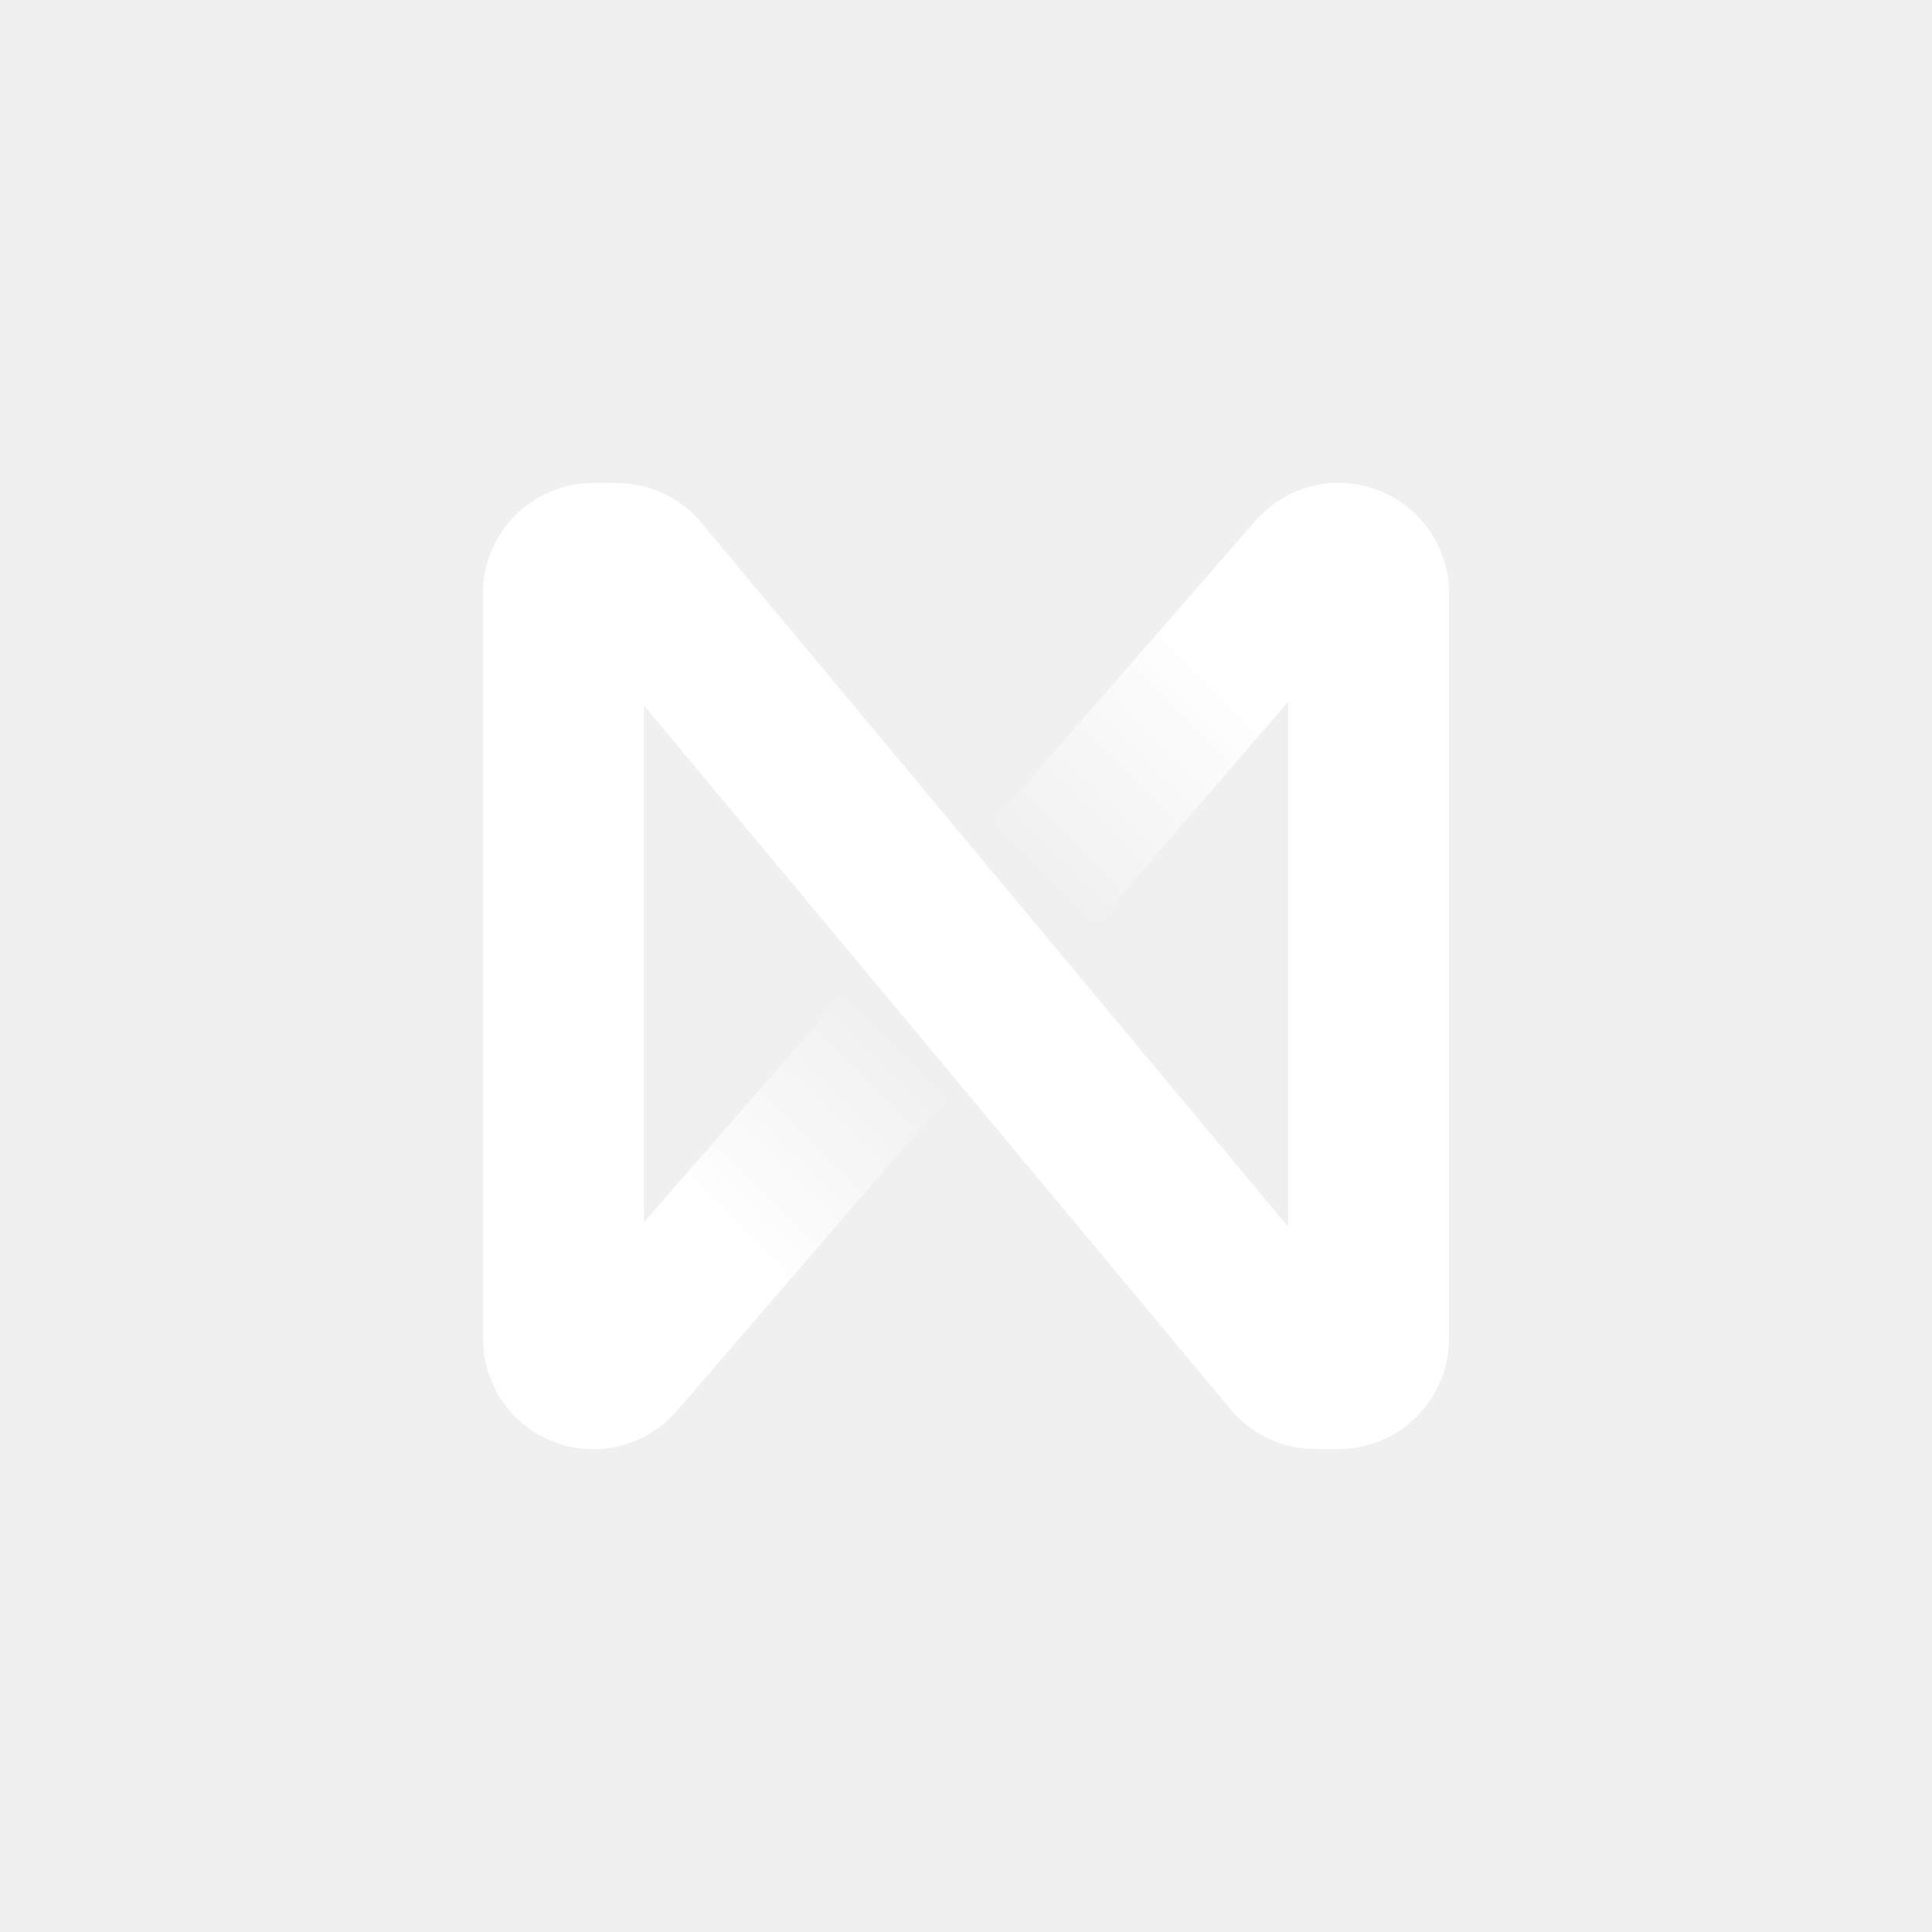
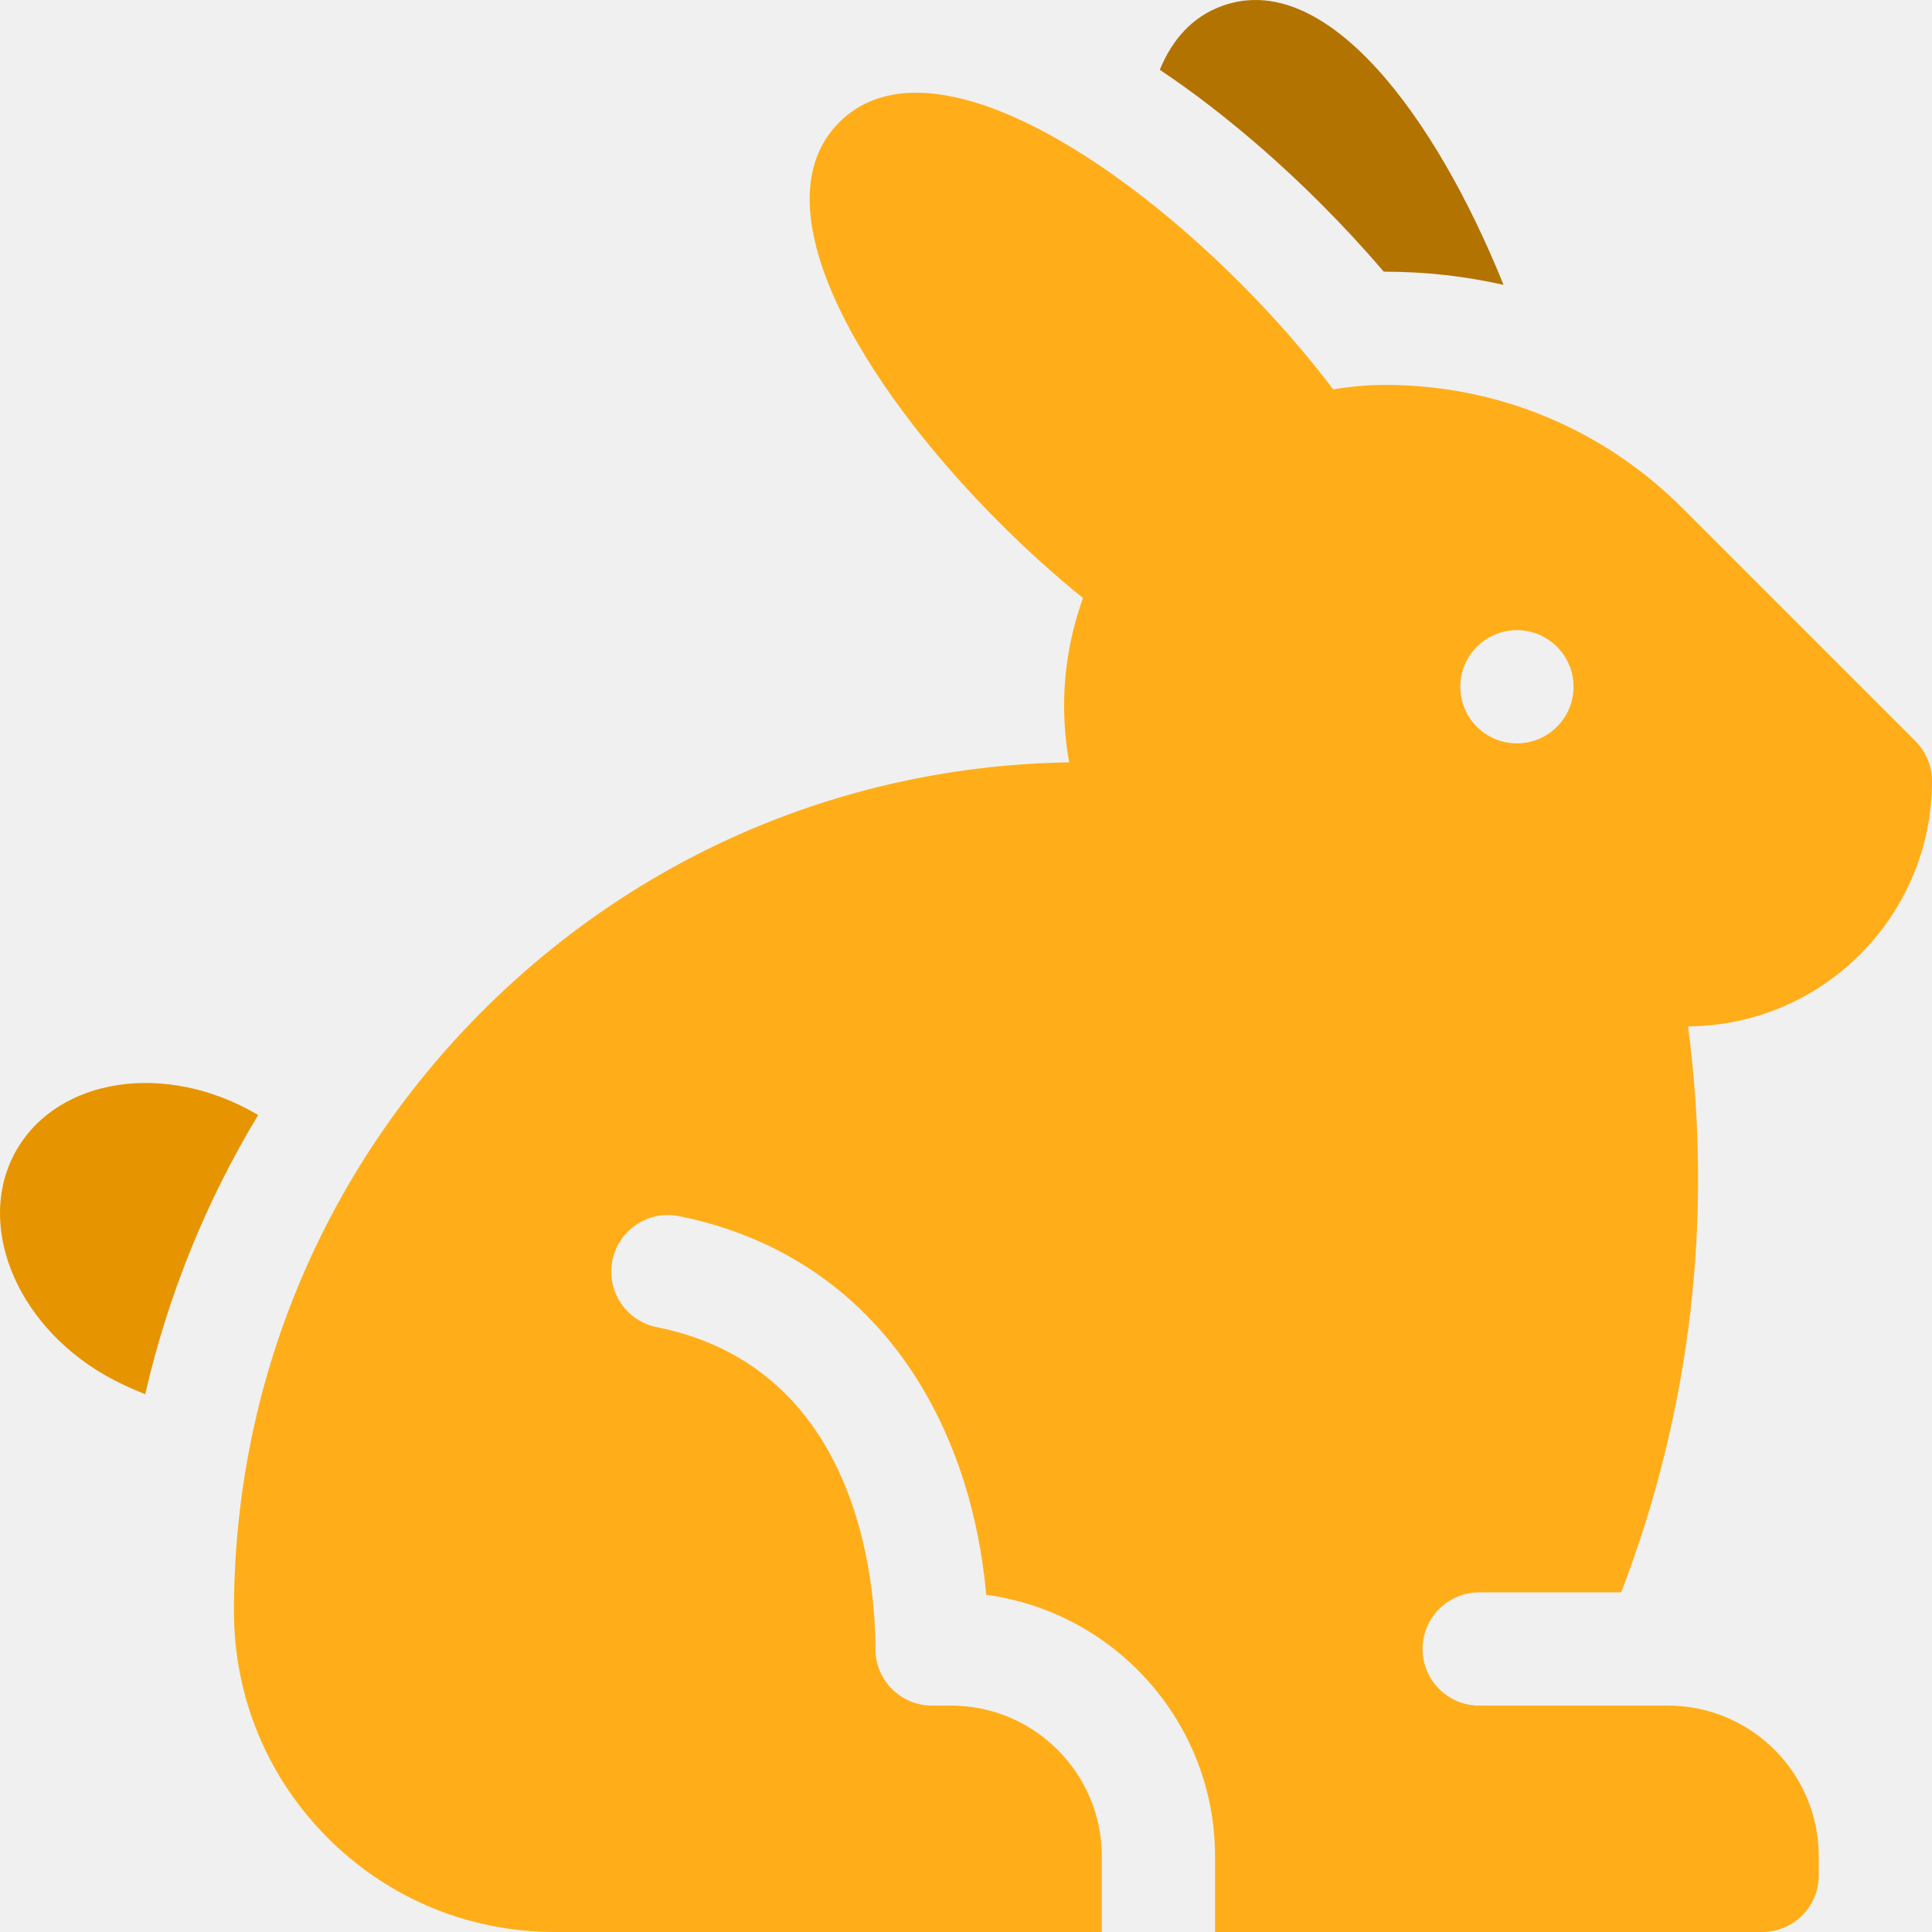
- <svg xmlns="http://www.w3.org/2000/svg" viewBox="0 0 288 288">
-   <linearGradient id="a" gradientUnits="userSpaceOnUse" x1="76.81" x2="211.16" y1="211.17" y2="76.81">
-     <stop offset=".21" stop-color="#fff" />
-     <stop offset=".42" stop-color="#fff" stop-opacity="0" />
-     <stop offset=".59" stop-color="#fff" stop-opacity="0" />
-     <stop offset=".81" stop-color="#fff" />
-   </linearGradient>
-   <path d="m88.46 216a16.45 16.45 0 0 0 12.46-5.71l112.56-130.57a16.42 16.42 0 0 0 -13.94-7.72 16.46 16.46 0 0 0 -12.41 5.65l-113.13 129.8a16.46 16.46 0 0 0 14.46 8.55z" fill="url(#a)" />
-   <path d="m88.46 216a16.46 16.46 0 0 0 7.54-1.83v-109l87.45 104.94a16.44 16.44 0 0 0 12.64 5.89h3.45a16.46 16.46 0 0 0 16.46-16.46v-111.08a16.46 16.46 0 0 0 -16.46-16.46 16.36 16.36 0 0 0 -7.54 1.81v109.05l-87.45-104.94a16.44 16.44 0 0 0 -12.64-5.92h-3.45a16.46 16.46 0 0 0 -16.46 16.46v111.08a16.46 16.46 0 0 0 16.46 16.46z" fill="#fff" />
+ <svg xmlns="http://www.w3.org/2000/svg" viewBox="0 0 512 512" focusable="false" class="chakra-icon css-i63i4f">
+   <path d="m349.946 53.88c5.926 5.926 11.532 11.985 16.768 18.12h.283c10.718 0 21.252 1.185 31.457 3.489-18.259-45.254-47.265-83.863-74.606-73.911-7.795 2.837-13.155 8.786-16.487 16.916 18.404 12.309 33.7 26.502 42.331 35.134z" fill="#b37300" />
+   <path d="m67.708 295.084c-23.915-13.807-52.256-9.491-63.301 9.641-11.046 19.132-.613 45.834 23.301 59.641 3.239 1.87 6.883 3.587 10.78 5.116 5.996-26.134 16.073-51.052 29.922-73.979-.233-.139-.468-.284-.702-.419z" fill="#e69500" />
+   <path d="m512 207c.001-3.978-1.58-7.793-4.393-10.607l-61.716-61.716c-21.072-21.072-49.089-32.677-78.893-32.677-4.362.001-8.852.396-13.69 1.188-7.26-9.625-15.636-19.156-24.572-28.091l-.257-.257c-36.957-36.957-84.086-64.408-106.067-42.427s5.47 69.11 42.427 106.067l.257.257c7.016 7.016 14.399 13.688 21.906 19.745-3.305 9.241-5.002 18.82-5.002 28.518 0 5.077.45 10.095 1.344 15.029-58.735.927-113.808 24.237-155.444 65.872-42.496 42.497-65.9 98.999-65.9 159.099 0 22.704 8.841 44.05 24.895 60.104 16.055 16.054 37.401 24.896 60.105 24.896l145-.001v-20c0-22.088-17.903-39.994-39.99-40h-5.01c-8.284 0-15-6.716-15-15 0-17.29-4.178-74.539-57.942-85.291-8.123-1.625-13.392-9.527-11.767-17.65 1.625-8.125 9.527-13.391 17.65-11.768 27.175 5.436 49.157 20.649 63.572 43.997 9.888 16.017 15.959 35.285 17.847 56.357 34.188 4.596 60.64 33.939 60.64 69.356v20h145c8.284 0 15-6.716 15-15v-5c0-22.088-17.903-39.994-39.99-40h-50.01c-8.284 0-15-6.716-15-15s6.716-15 15-15h37.629c18.402-47.909 24.452-99.158 17.719-150.001 35.683-.187 64.653-29.275 64.652-64.999zm-110-10c-8.284 0-15-6.716-15-15s6.716-15 15-15 15 6.716 15 15-6.716 15-15 15z" fill="#ffae1a" />
</svg>
